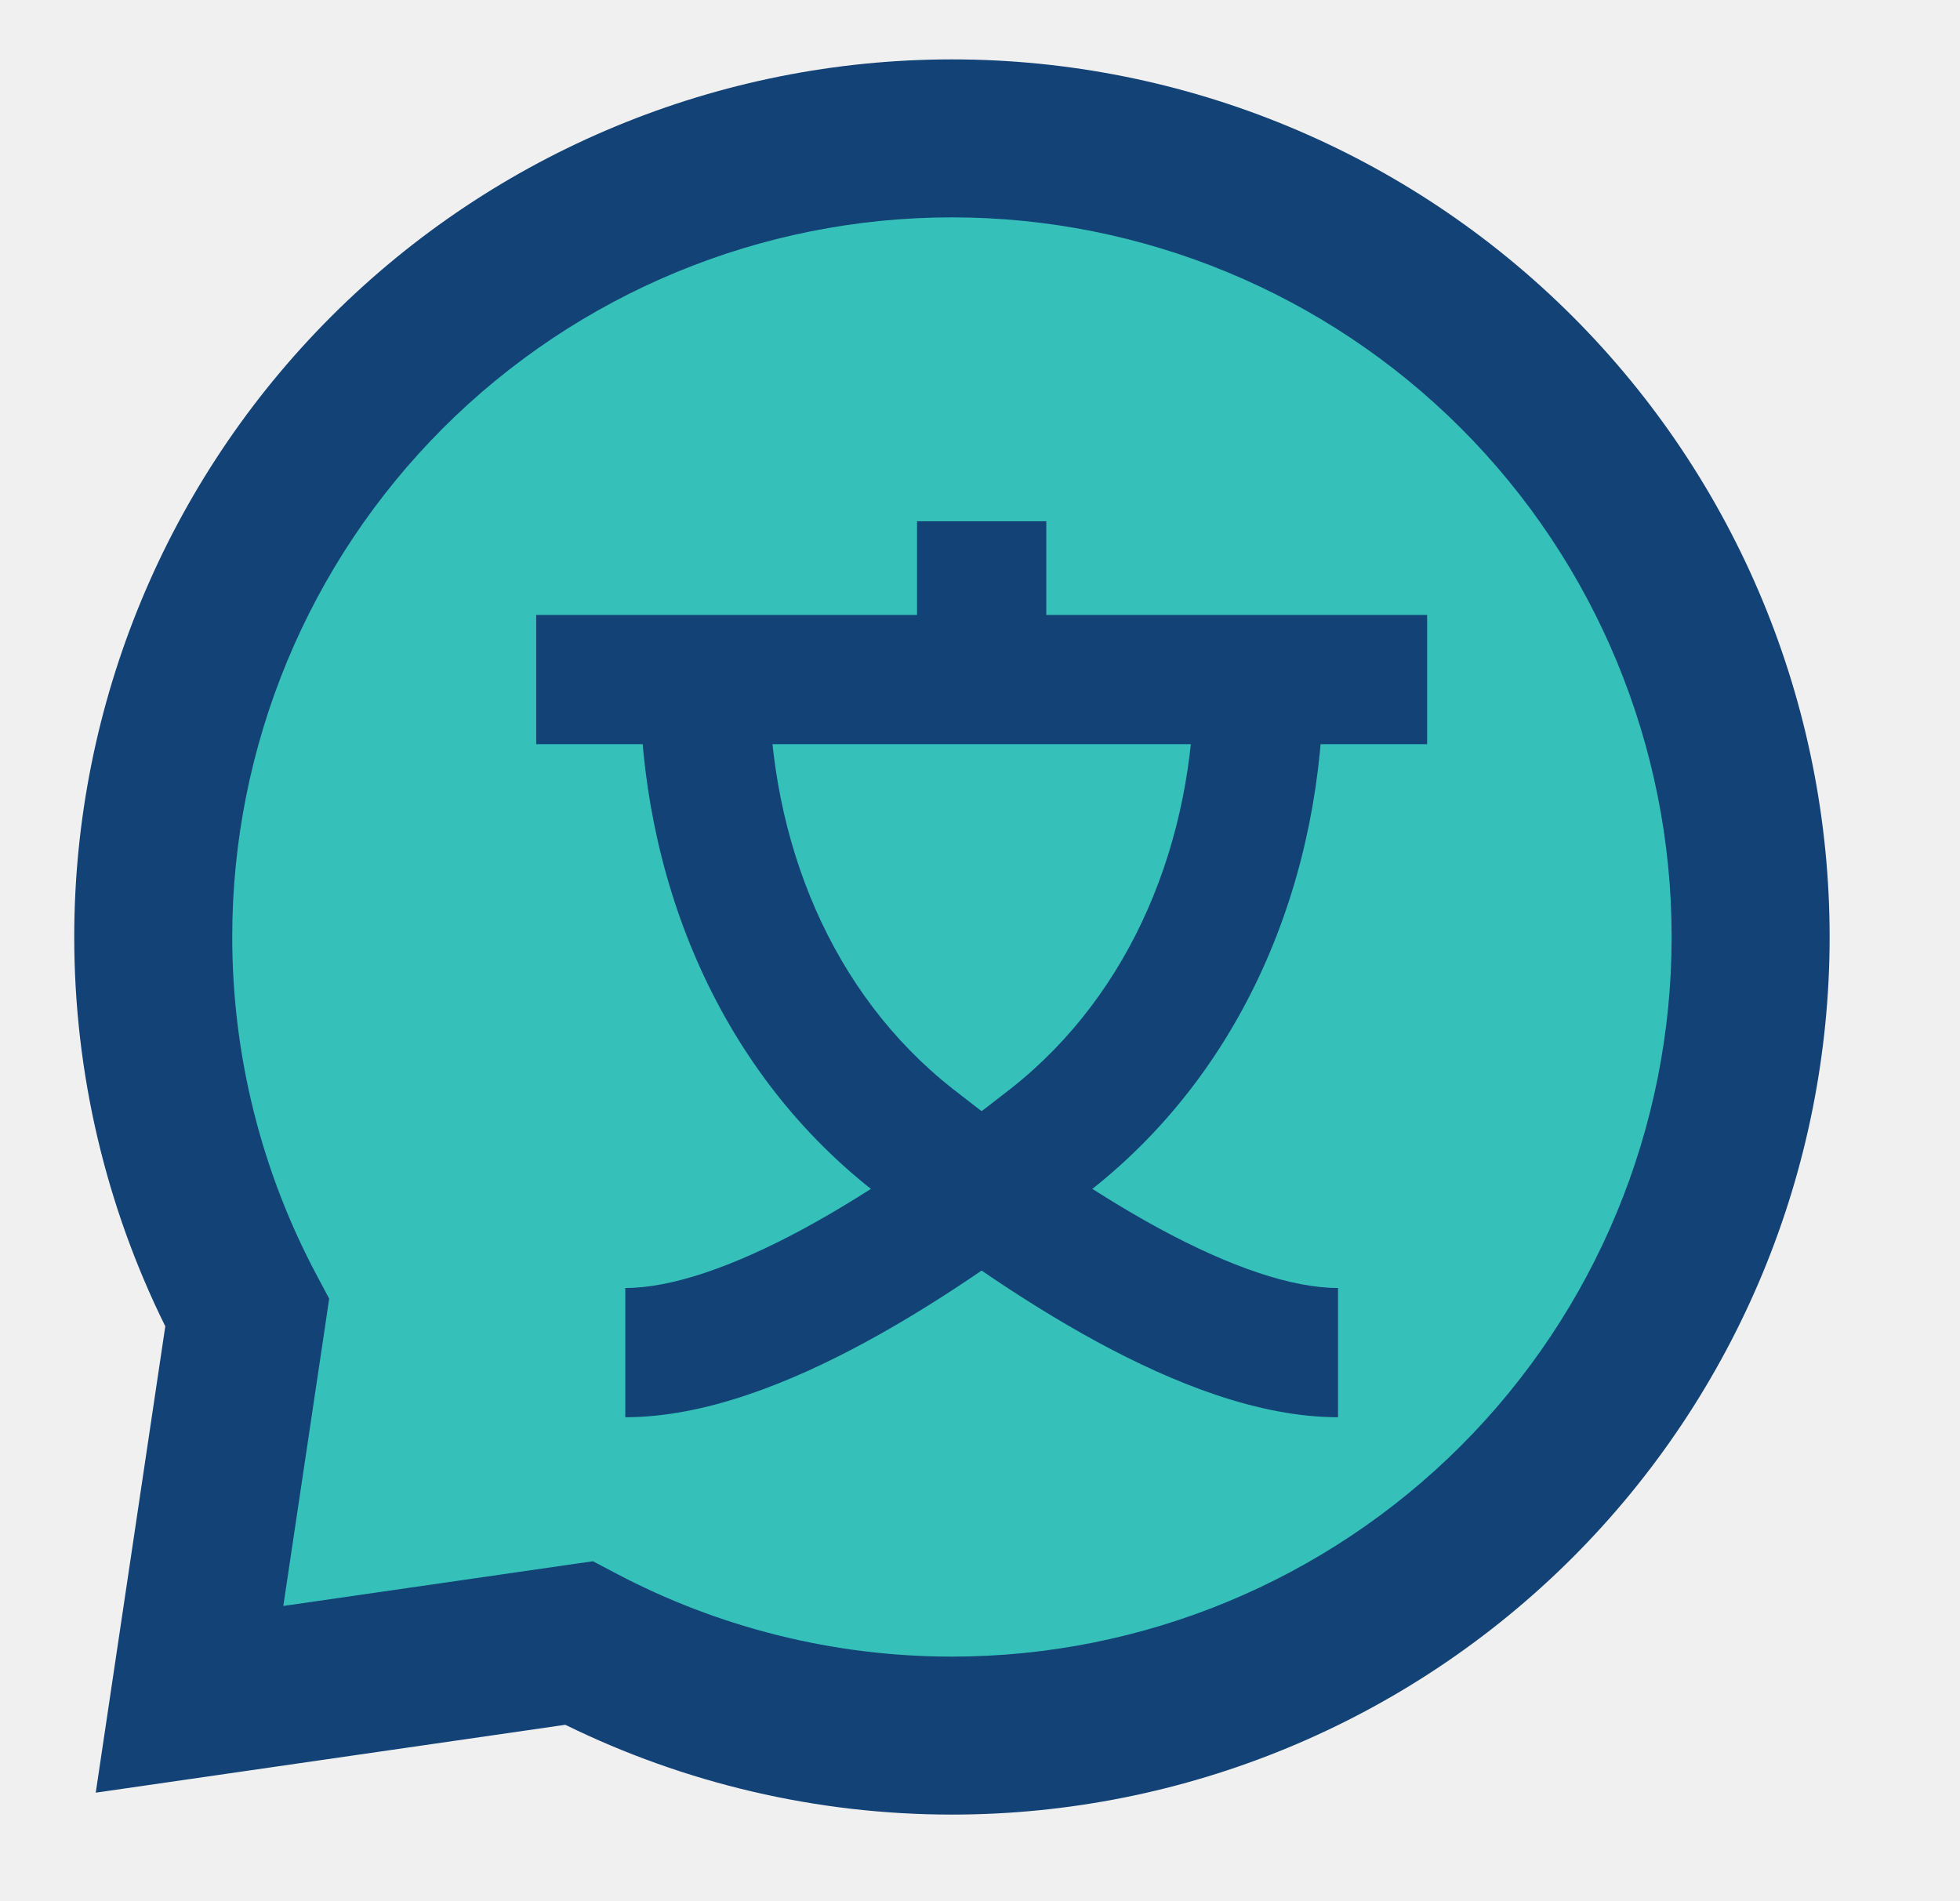
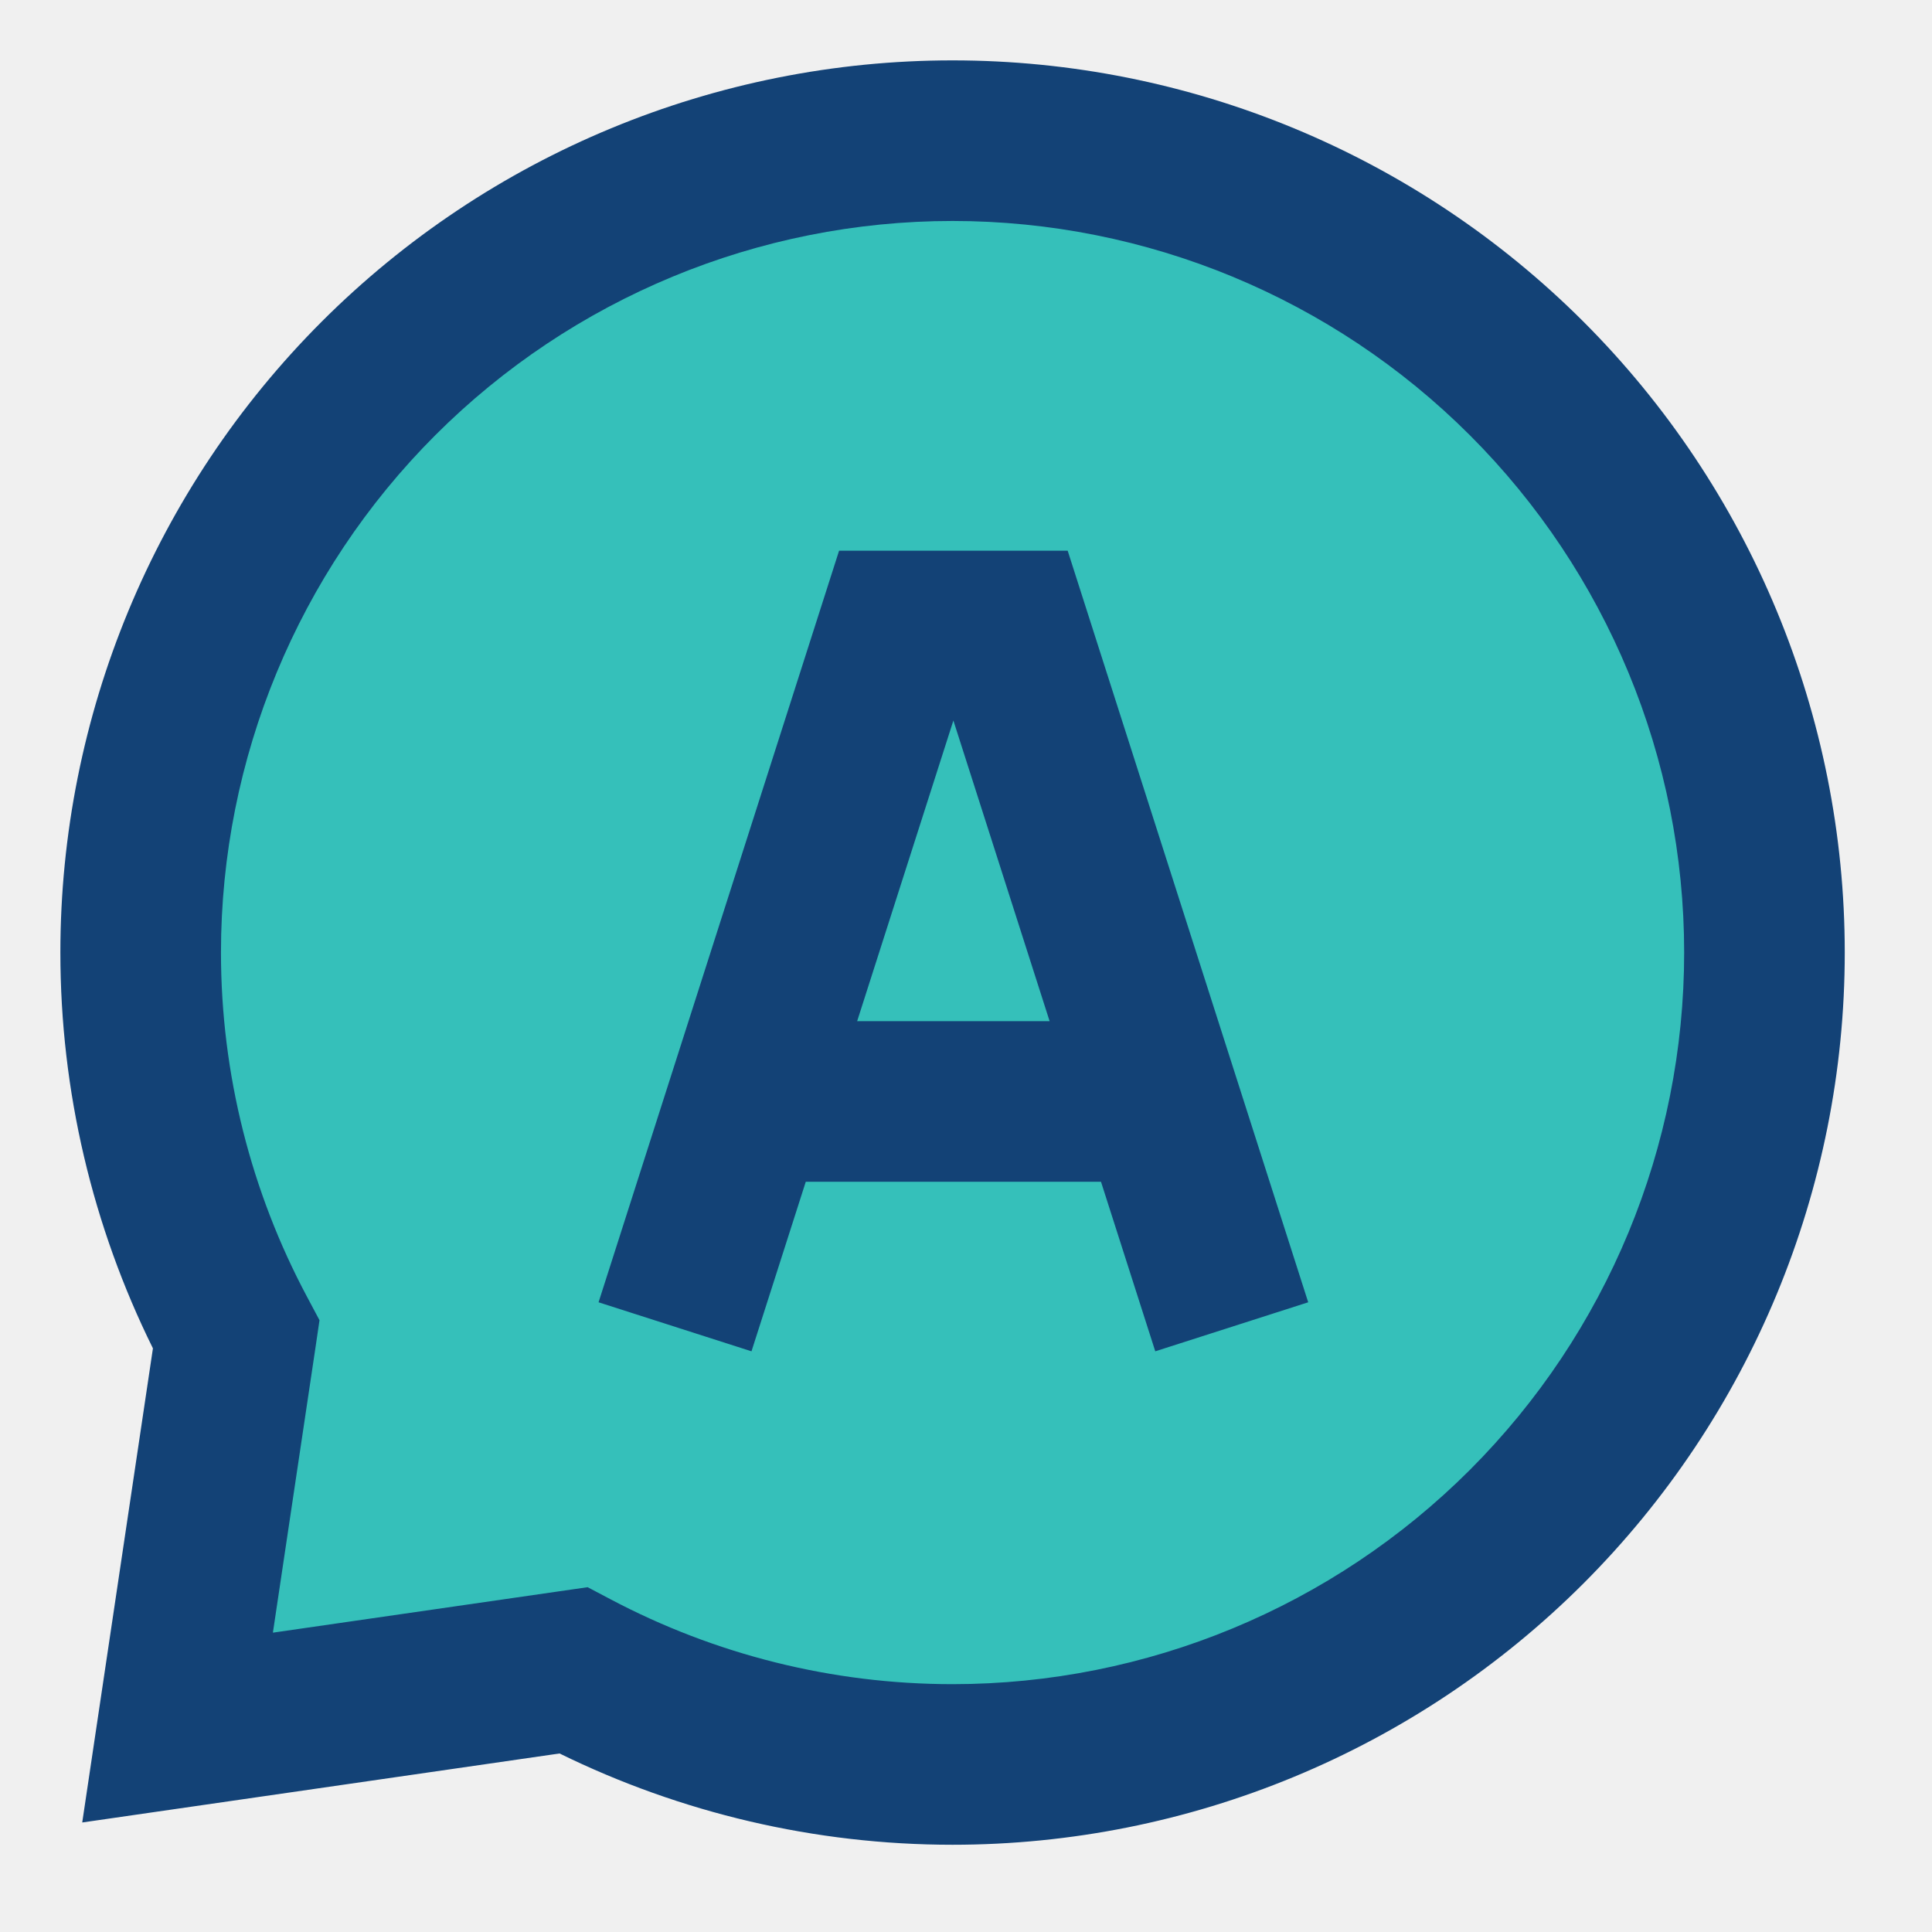
- <svg xmlns="http://www.w3.org/2000/svg" width="33" height="32" viewBox="0 0 33 32" fill="none">
-   <g clip-path="url(#clip0_7157_36656)">
-     <path d="M4.162 22.106C3.133 20.176 2.58 18.005 2.58 15.778C2.58 12.211 3.997 8.791 6.519 6.269C9.041 3.747 12.461 2.33 16.028 2.33C19.594 2.33 23.015 3.747 25.536 6.269C28.058 8.791 29.475 12.211 29.475 15.778C29.475 19.344 28.058 22.765 25.536 25.286C23.015 27.808 19.594 29.225 16.028 29.225C13.818 29.225 11.664 28.681 9.745 27.667L3.191 28.614L4.162 22.106Z" fill="#35C0BA" />
-     <path d="M28.145 15.777C28.145 12.564 26.868 9.481 24.596 7.209C22.323 4.937 19.241 3.66 16.027 3.66C12.814 3.66 9.731 4.937 7.459 7.209C5.187 9.481 3.91 12.564 3.91 15.777C3.91 17.785 4.408 19.741 5.336 21.48L5.542 21.867L5.478 22.302L4.77 27.042L9.983 26.289L10.366 26.491C12.095 27.405 14.036 27.895 16.027 27.895C19.241 27.895 22.323 26.618 24.596 24.346C26.868 22.073 28.145 18.991 28.145 15.777ZM30.805 15.777C30.805 19.697 29.248 23.455 26.477 26.227C23.705 28.998 19.947 30.555 16.027 30.555C13.749 30.555 11.525 30.028 9.518 29.043L1.612 30.186L2.783 22.333C1.784 20.314 1.25 18.073 1.25 15.777C1.25 11.858 2.807 8.099 5.578 5.328C8.349 2.557 12.108 1 16.027 1C19.947 1 23.705 2.557 26.477 5.328C29.248 8.099 30.805 11.858 30.805 15.777Z" fill="#134276" />
-     <path d="M24.028 10.355V12.531H9.028V10.355H24.028Z" fill="#134276" />
-     <path d="M17.616 8.777V11.444H15.44V8.777H17.616Z" fill="#134276" />
-     <path d="M22.282 11.443C22.282 14.698 21.021 17.95 18.363 20.042C17.227 20.936 15.908 21.874 14.583 22.594C13.286 23.298 11.855 23.864 10.528 23.864V21.688C11.302 21.688 12.342 21.335 13.545 20.682C14.721 20.043 15.932 19.186 17.017 18.332C19.055 16.728 20.107 14.164 20.107 11.443H22.282Z" fill="#134276" />
-     <path d="M12.949 11.443C12.949 14.164 14 16.728 16.038 18.332C17.123 19.186 18.335 20.043 19.51 20.682C20.714 21.335 21.753 21.688 22.528 21.688V23.864C21.2 23.864 19.768 23.298 18.471 22.594C17.146 21.874 15.828 20.936 14.692 20.042C12.034 17.95 10.773 14.698 10.773 11.443H12.949Z" fill="#134276" />
+ <svg xmlns="http://www.w3.org/2000/svg" width="32" height="32" viewBox="0 0 32 32" fill="none">
+   <g clip-path="url(#clip0_8034_31142)">
+     <path d="M3.912 22.106C2.883 20.176 2.33 18.005 2.33 15.778C2.33 12.211 3.747 8.791 6.269 6.269C8.791 3.747 12.211 2.33 15.778 2.33C19.344 2.33 22.765 3.747 25.286 6.269C27.808 8.791 29.225 12.211 29.225 15.778C29.225 19.344 27.808 22.765 25.286 25.286C22.765 27.808 19.344 29.225 15.778 29.225C13.568 29.225 11.414 28.681 9.495 27.667L2.941 28.614L3.912 22.106Z" fill="#35C0BA" />
+     <path d="M27.895 15.777C27.895 12.564 26.618 9.481 24.346 7.209C22.073 4.937 18.991 3.66 15.777 3.66C12.564 3.66 9.481 4.937 7.209 7.209C4.937 9.481 3.66 12.564 3.66 15.777C3.66 17.785 4.158 19.741 5.086 21.48L5.292 21.867L5.228 22.302L4.52 27.042L9.733 26.289L10.116 26.491C11.845 27.405 13.786 27.895 15.777 27.895C18.991 27.895 22.073 26.618 24.346 24.346C26.618 22.073 27.895 18.991 27.895 15.777ZM17.684 9.121L21.668 21.57L19.135 22.382L18.236 19.574H13.346L12.447 22.382L9.914 21.57L13.898 9.121H17.684ZM14.197 16.914H17.385L15.791 11.934L14.197 16.914ZM30.555 15.777C30.555 19.697 28.998 23.455 26.227 26.227C23.455 28.998 19.697 30.555 15.777 30.555C13.499 30.555 11.275 30.028 9.268 29.043L1.362 30.186L2.533 22.333C1.534 20.314 1 18.073 1 15.777C1 11.858 2.557 8.099 5.328 5.328C8.099 2.557 11.858 1 15.777 1C19.697 1 23.455 2.557 26.227 5.328C28.998 8.099 30.555 11.858 30.555 15.777Z" fill="#134276" />
  </g>
  <defs>
-     <clipPath id="clip0_7157_36656">
-       <rect x="0.25" width="32" height="32" fill="white" />
+     <clipPath id="clip0_8034_31142">
+       <rect width="32" height="32" fill="white" />
    </clipPath>
  </defs>
</svg>
